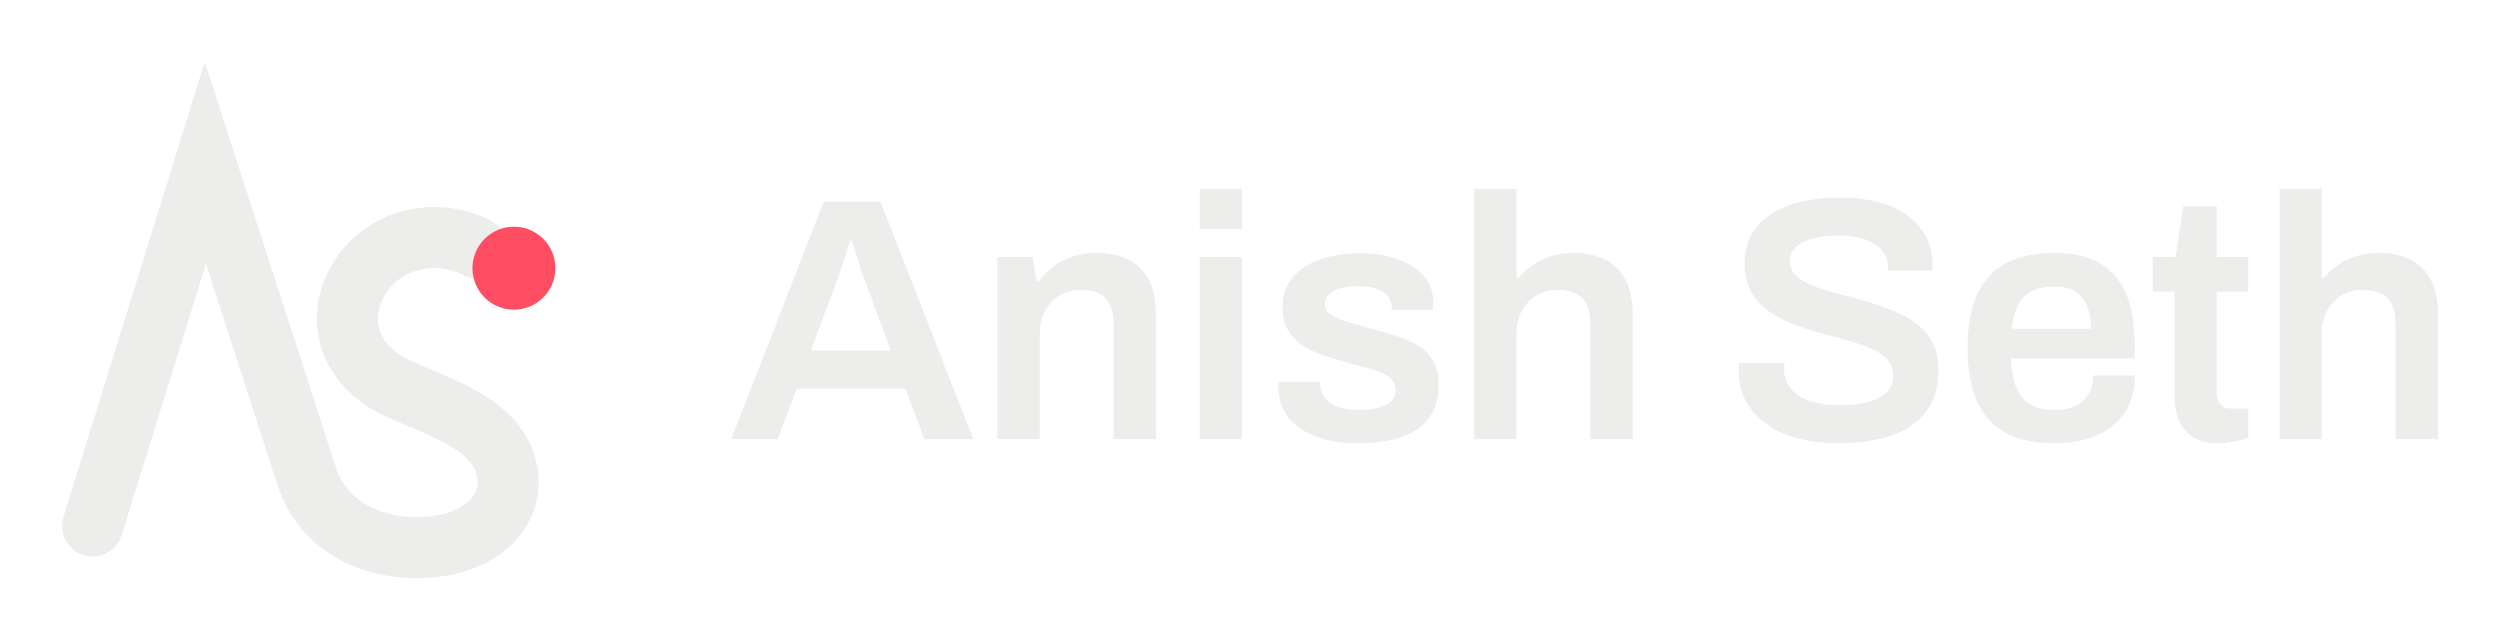
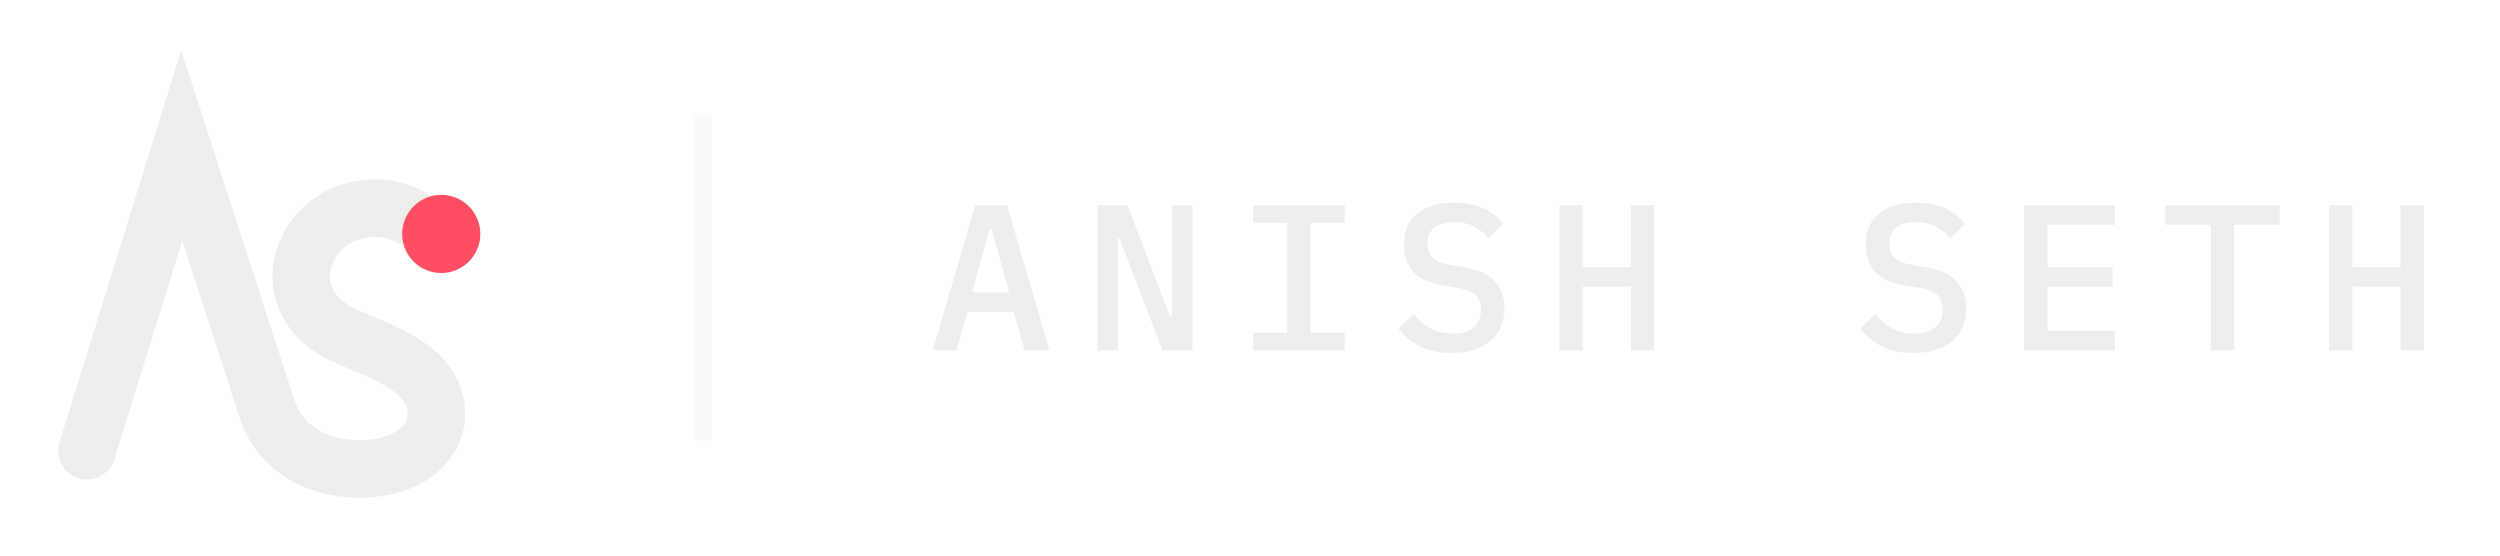
- <svg xmlns="http://www.w3.org/2000/svg" viewBox="-0.02 -4.39 270.56 69.28" width="1623" height="416">
-   <path d="M10 52.5 L22.2 13.2 L33.2 47.2 C35 52.6 40.4 55.2 46.2 54.8 C52.6 54.4 56.2 50.2 54.6 45.6 C53 41.2 47.4 39.6 43 37.6 C37.8 35.2 36.2 30.2 38.8 25.8 C41.6 21.2 47.4 20.2 51.6 22.4" fill="none" stroke="#ededec" stroke-width="6.6" stroke-linecap="round" stroke-linejoin="miter" stroke-miterlimit="12" />
-   <circle cx="55.6" cy="24.6" r="4.49" fill="#ff4d63" />
-   <path d="M84.14 43.10L79.12 43.10L89.13 17.40L95.27 17.40L105.31 43.10L100.03 43.10L97.97 37.63L86.20 37.63L84.14 43.10ZM90.33 26.54L87.74 33.51L96.39 33.51L93.81 26.54Q93.66 26.17 93.45 25.59Q93.25 25.00 93.02 24.31Q92.80 23.62 92.57 22.91Q92.35 22.19 92.16 21.63L92.16 21.63L91.97 21.63Q91.75 22.38 91.43 23.36Q91.11 24.33 90.81 25.19Q90.51 26.05 90.33 26.54L90.33 26.54ZM112.51 43.10L107.93 43.10L107.93 23.39L111.76 23.39L112.13 26.02L112.39 26.02Q113.07 25.12 113.99 24.42Q114.90 23.73 116.08 23.34Q117.26 22.94 118.69 22.94L118.69 22.94Q120.56 22.94 122.00 23.62Q123.45 24.29 124.27 25.79Q125.09 27.29 125.09 29.80L125.09 29.80L125.09 43.10L120.49 43.10L120.49 30.62Q120.49 29.58 120.24 28.88Q120.00 28.19 119.53 27.76Q119.06 27.33 118.39 27.14Q117.71 26.95 116.89 26.95L116.89 26.95Q115.65 26.95 114.66 27.55Q113.67 28.15 113.09 29.20Q112.51 30.25 112.51 31.64L112.51 31.64L112.51 43.10ZM134.39 20.36L129.82 20.36L129.82 16.01L134.39 16.01L134.39 20.36ZM134.39 43.10L129.82 43.10L129.82 23.39L134.39 23.39L134.39 43.10ZM146.94 43.55L146.94 43.55Q144.80 43.55 143.19 43.08Q141.58 42.61 140.49 41.79Q139.41 40.97 138.86 39.86Q138.32 38.76 138.32 37.44L138.32 37.44Q138.32 37.26 138.34 37.11Q138.36 36.96 138.36 36.88L138.36 36.88L142.85 36.88Q142.85 36.96 142.85 37.03Q142.85 37.11 142.85 37.18L142.85 37.18Q142.89 38.19 143.49 38.81Q144.09 39.43 145.06 39.69Q146.04 39.95 147.13 39.95L147.13 39.95Q148.10 39.95 148.98 39.75Q149.86 39.54 150.44 39.07Q151.02 38.61 151.02 37.86L151.02 37.86Q151.02 36.88 150.27 36.36Q149.52 35.83 148.31 35.50Q147.09 35.16 145.70 34.78L145.70 34.78Q144.47 34.45 143.23 34.03Q141.99 33.62 141.00 32.99Q140.01 32.35 139.39 31.34Q138.77 30.32 138.77 28.83L138.77 28.83Q138.77 27.37 139.41 26.28Q140.04 25.19 141.17 24.46Q142.29 23.73 143.83 23.36Q145.36 22.98 147.16 22.98L147.16 22.98Q148.92 22.98 150.37 23.36Q151.81 23.73 152.88 24.42Q153.94 25.12 154.53 26.11Q155.11 27.10 155.11 28.30L155.11 28.30Q155.11 28.56 155.09 28.83Q155.07 29.09 155.07 29.13L155.07 29.13L150.61 29.13L150.61 28.86Q150.61 28.15 150.18 27.65Q149.75 27.14 148.94 26.84Q148.14 26.54 146.94 26.54L146.94 26.54Q146.04 26.54 145.36 26.69Q144.69 26.84 144.26 27.10Q143.83 27.37 143.60 27.70Q143.38 28.04 143.38 28.45L143.38 28.45Q143.38 29.16 143.94 29.58Q144.50 29.99 145.46 30.29Q146.41 30.59 147.54 30.92L147.54 30.92Q148.89 31.30 150.31 31.69Q151.73 32.09 152.95 32.69Q154.17 33.28 154.92 34.37Q155.67 35.46 155.67 37.26L155.67 37.26Q155.67 38.98 155.01 40.20Q154.36 41.42 153.18 42.15Q152.00 42.88 150.40 43.21Q148.81 43.55 146.94 43.55ZM164.10 43.10L159.53 43.10L159.53 16.01L164.10 16.01L164.10 25.64L164.36 25.64Q165.00 24.85 165.86 24.26Q166.72 23.66 167.83 23.30Q168.93 22.94 170.28 22.94L170.28 22.94Q172.15 22.94 173.60 23.62Q175.04 24.29 175.86 25.79Q176.69 27.29 176.69 29.80L176.69 29.80L176.69 43.10L172.08 43.10L172.08 30.62Q172.08 29.58 171.84 28.88Q171.59 28.19 171.12 27.76Q170.65 27.33 169.98 27.14Q169.31 26.95 168.48 26.95L168.48 26.95Q167.25 26.95 166.25 27.55Q165.26 28.15 164.68 29.20Q164.10 30.25 164.10 31.64L164.10 31.64L164.10 43.10ZM198.91 43.55L198.91 43.55Q196.77 43.55 194.82 43.08Q192.87 42.61 191.37 41.62Q189.88 40.63 189.01 39.15Q188.15 37.67 188.15 35.65L188.15 35.65Q188.15 35.42 188.17 35.20Q188.19 34.97 188.19 34.86L188.19 34.86L193.10 34.86Q193.10 34.93 193.08 35.14Q193.06 35.35 193.06 35.50L193.06 35.50Q193.06 36.73 193.77 37.61Q194.48 38.49 195.83 38.96Q197.18 39.43 199.02 39.43L199.02 39.43Q200.25 39.43 201.21 39.28Q202.16 39.13 202.86 38.85Q203.55 38.57 204.00 38.17Q204.45 37.78 204.66 37.29Q204.86 36.81 204.86 36.24L204.86 36.24Q204.86 35.16 204.19 34.45Q203.51 33.73 202.37 33.25Q201.23 32.76 199.79 32.37Q198.34 31.97 196.83 31.56Q195.31 31.15 193.87 30.57Q192.42 29.99 191.28 29.16Q190.14 28.34 189.46 27.08Q188.79 25.83 188.79 24.07L188.79 24.07Q188.79 22.27 189.56 20.92Q190.33 19.57 191.73 18.69Q193.14 17.81 195.01 17.38Q196.88 16.95 199.09 16.95L199.09 16.95Q201.15 16.95 202.97 17.38Q204.79 17.81 206.17 18.73Q207.56 19.65 208.35 21.05Q209.13 22.46 209.13 24.41L209.13 24.41L209.13 24.85L204.30 24.85L204.30 24.48Q204.30 23.39 203.64 22.64Q202.99 21.89 201.81 21.48Q200.63 21.07 199.06 21.07L199.06 21.07Q197.37 21.07 196.17 21.39Q194.97 21.71 194.33 22.33Q193.70 22.94 193.70 23.84L193.70 23.84Q193.70 24.78 194.37 25.42Q195.05 26.05 196.19 26.50Q197.33 26.95 198.77 27.33Q200.22 27.70 201.73 28.13Q203.25 28.56 204.69 29.13Q206.14 29.69 207.28 30.53Q208.42 31.37 209.10 32.61Q209.77 33.85 209.77 35.57L209.77 35.57Q209.77 38.46 208.37 40.22Q206.96 41.98 204.51 42.76Q202.05 43.55 198.91 43.55ZM222.36 43.55L222.36 43.55Q219.21 43.55 217.11 42.45Q215.02 41.34 213.97 39.05Q212.92 36.77 212.92 33.25L212.92 33.25Q212.92 29.69 213.97 27.42Q215.02 25.15 217.11 24.05Q219.21 22.94 222.36 22.94L222.36 22.94Q225.21 22.94 227.14 24.01Q229.07 25.08 230.04 27.29Q231.01 29.50 231.01 33.02L231.01 33.02L231.01 34.37L217.60 34.37Q217.68 36.21 218.16 37.46Q218.65 38.72 219.68 39.34Q220.71 39.95 222.40 39.95L222.40 39.95Q223.26 39.95 224.01 39.73Q224.76 39.50 225.32 39.04Q225.88 38.57 226.20 37.86Q226.52 37.14 226.52 36.21L226.52 36.21L231.01 36.21Q231.01 38.08 230.36 39.47Q229.70 40.85 228.52 41.75Q227.34 42.65 225.77 43.10Q224.20 43.55 222.36 43.55ZM217.68 31.15L217.68 31.15L226.26 31.15Q226.26 29.91 225.98 29.05Q225.69 28.19 225.19 27.63Q224.68 27.07 223.97 26.82Q223.26 26.58 222.36 26.58L222.36 26.58Q220.90 26.58 219.91 27.07Q218.91 27.55 218.39 28.56Q217.86 29.58 217.68 31.15ZM240.12 43.55L240.12 43.55Q238.28 43.55 237.23 42.82Q236.19 42.09 235.75 40.95Q235.32 39.80 235.32 38.61L235.32 38.61L235.32 27.14L232.96 27.14L232.96 23.39L235.44 23.39L236.26 17.89L239.89 17.89L239.89 23.39L243.30 23.39L243.30 27.14L239.89 27.14L239.89 38.16Q239.89 38.94 240.31 39.37Q240.72 39.80 241.54 39.80L241.54 39.80L243.30 39.80L243.30 42.95Q242.93 43.10 242.39 43.23Q241.84 43.36 241.24 43.46Q240.64 43.55 240.12 43.55ZM251.25 43.10L246.68 43.10L246.68 16.01L251.25 16.01L251.25 25.64L251.51 25.64Q252.15 24.85 253.01 24.26Q253.87 23.66 254.97 23.30Q256.08 22.94 257.43 22.94L257.43 22.94Q259.30 22.94 260.74 23.62Q262.19 24.29 263.01 25.79Q263.84 27.29 263.84 29.80L263.84 29.80L263.84 43.10L259.23 43.10L259.23 30.62Q259.23 29.58 258.98 28.88Q258.74 28.19 258.27 27.76Q257.80 27.33 257.13 27.14Q256.45 26.95 255.63 26.95L255.63 26.95Q254.39 26.95 253.40 27.55Q252.41 28.15 251.83 29.20Q251.25 30.25 251.25 31.64L251.25 31.64L251.25 43.10Z" fill="#ededec" />
+ <svg xmlns="http://www.w3.org/2000/svg" viewBox="-1.14 -5.51 321.66 71.52" width="1930" height="429">
+   <path d="M10 52.5 L22.2 13.2 L33.2 47.2 C35 52.6 40.4 55.2 46.2 54.8 C52.6 54.4 56.2 50.2 54.6 45.6 C53 41.2 47.4 39.6 43 37.6 C37.8 35.2 36.2 30.2 38.8 25.8 C41.6 21.2 47.4 20.2 51.6 22.4" fill="none" stroke="#ededec" stroke-width="7.4" stroke-linecap="round" stroke-linejoin="miter" stroke-miterlimit="12" />
+   <circle cx="55.6" cy="24.6" r="5.03" fill="#ff4d63" />
+   <rect x="88.06" y="9.30" width="2.33" height="41.91" fill="#ededec" fill-opacity="0.25" />
+   <path d="M133.88 39.59L130.70 39.59L129.28 34.61L123.33 34.61L121.92 39.59L118.86 39.59L124.33 20.91L128.42 20.91L133.88 39.59ZM128.72 32.12L126.41 23.93L126.20 23.93L123.90 32.12L128.72 32.12ZM148.42 39.59L142.93 25.22L142.69 25.22L142.69 39.59L140.07 39.59L140.07 20.91L143.92 20.91L149.41 35.28L149.65 35.28L149.65 20.91L152.28 20.91L152.28 39.59L148.42 39.59ZM171.88 39.59L160.09 39.59L160.09 37.32L164.49 37.32L164.49 23.18L160.09 23.18L160.09 20.91L171.88 20.91L171.88 23.18L167.48 23.18L167.48 37.32L171.88 37.32L171.88 39.59ZM185.64 39.92L185.64 39.92Q183.20 39.92 181.54 39.06Q179.88 38.20 178.81 36.78L178.81 36.78L180.74 34.94Q181.81 36.22 183.01 36.82Q184.22 37.43 185.74 37.43L185.74 37.43Q187.51 37.43 188.46 36.62Q189.41 35.82 189.41 34.32L189.41 34.32Q189.41 33.11 188.72 32.46Q188.02 31.80 186.33 31.51L186.33 31.51L184.30 31.19Q182.96 30.97 182.05 30.48Q181.14 29.98 180.58 29.30Q180.01 28.62 179.76 27.77Q179.51 26.93 179.51 25.99L179.51 25.99Q179.51 23.34 181.22 21.96Q182.93 20.58 185.93 20.58L185.93 20.58Q188.15 20.58 189.72 21.29Q191.29 22.00 192.25 23.29L192.25 23.29L190.38 25.16Q189.60 24.23 188.54 23.65Q187.48 23.07 185.93 23.07L185.93 23.07Q184.27 23.07 183.40 23.78Q182.53 24.49 182.53 25.86L182.53 25.86Q182.53 27.01 183.21 27.67Q183.90 28.32 185.64 28.62L185.64 28.62L187.62 28.96Q190.13 29.42 191.29 30.80Q192.44 32.18 192.44 34.16L192.44 34.16Q192.44 35.44 192.00 36.51Q191.55 37.59 190.68 38.34Q189.81 39.09 188.54 39.50Q187.27 39.92 185.64 39.92ZM208.72 39.59L208.72 31.37L202.50 31.37L202.50 39.59L199.51 39.59L199.51 20.91L202.50 20.91L202.50 28.86L208.72 28.86L208.72 20.91L211.71 20.91L211.71 39.59L208.72 39.59ZM245.07 39.92L245.07 39.92Q242.64 39.92 240.98 39.06Q239.32 38.20 238.25 36.78L238.25 36.78L240.17 34.94Q241.24 36.22 242.45 36.82Q243.65 37.43 245.18 37.43L245.18 37.43Q246.95 37.43 247.90 36.62Q248.85 35.82 248.85 34.32L248.85 34.32Q248.85 33.11 248.15 32.46Q247.46 31.80 245.77 31.51L245.77 31.51L243.73 31.19Q242.40 30.97 241.49 30.48Q240.58 29.98 240.01 29.30Q239.45 28.62 239.20 27.77Q238.94 26.93 238.94 25.99L238.94 25.99Q238.94 23.34 240.66 21.96Q242.37 20.58 245.37 20.58L245.37 20.58Q247.59 20.58 249.16 21.29Q250.72 22.00 251.69 23.29L251.69 23.29L249.81 25.16Q249.04 24.23 247.98 23.65Q246.92 23.07 245.37 23.07L245.37 23.07Q243.71 23.07 242.84 23.78Q241.97 24.49 241.97 25.86L241.97 25.86Q241.97 27.01 242.65 27.67Q243.33 28.32 245.07 28.62L245.07 28.62L247.05 28.96Q249.57 29.42 250.72 30.80Q251.87 32.18 251.87 34.16L251.87 34.16Q251.87 35.44 251.43 36.51Q250.99 37.59 250.12 38.34Q249.25 39.09 247.98 39.50Q246.71 39.92 245.07 39.92ZM271.02 39.59L259.32 39.59L259.32 20.91L271.02 20.91L271.02 23.42L262.32 23.42L262.32 28.86L270.70 28.86L270.70 31.37L262.32 31.37L262.32 37.08L271.02 37.08L271.02 39.59ZM292.22 23.42L286.36 23.42L286.36 39.59L283.36 39.59L283.36 23.42L277.50 23.42L277.50 20.91L292.22 20.91L292.22 23.42ZM307.78 39.59L307.78 31.37L301.57 31.37L301.57 39.59L298.57 39.59L298.57 20.91L301.57 20.91L301.57 28.86L307.78 28.86L307.78 20.91L310.78 20.91L310.78 39.59L307.78 39.59Z" fill="#ededec" />
</svg>
